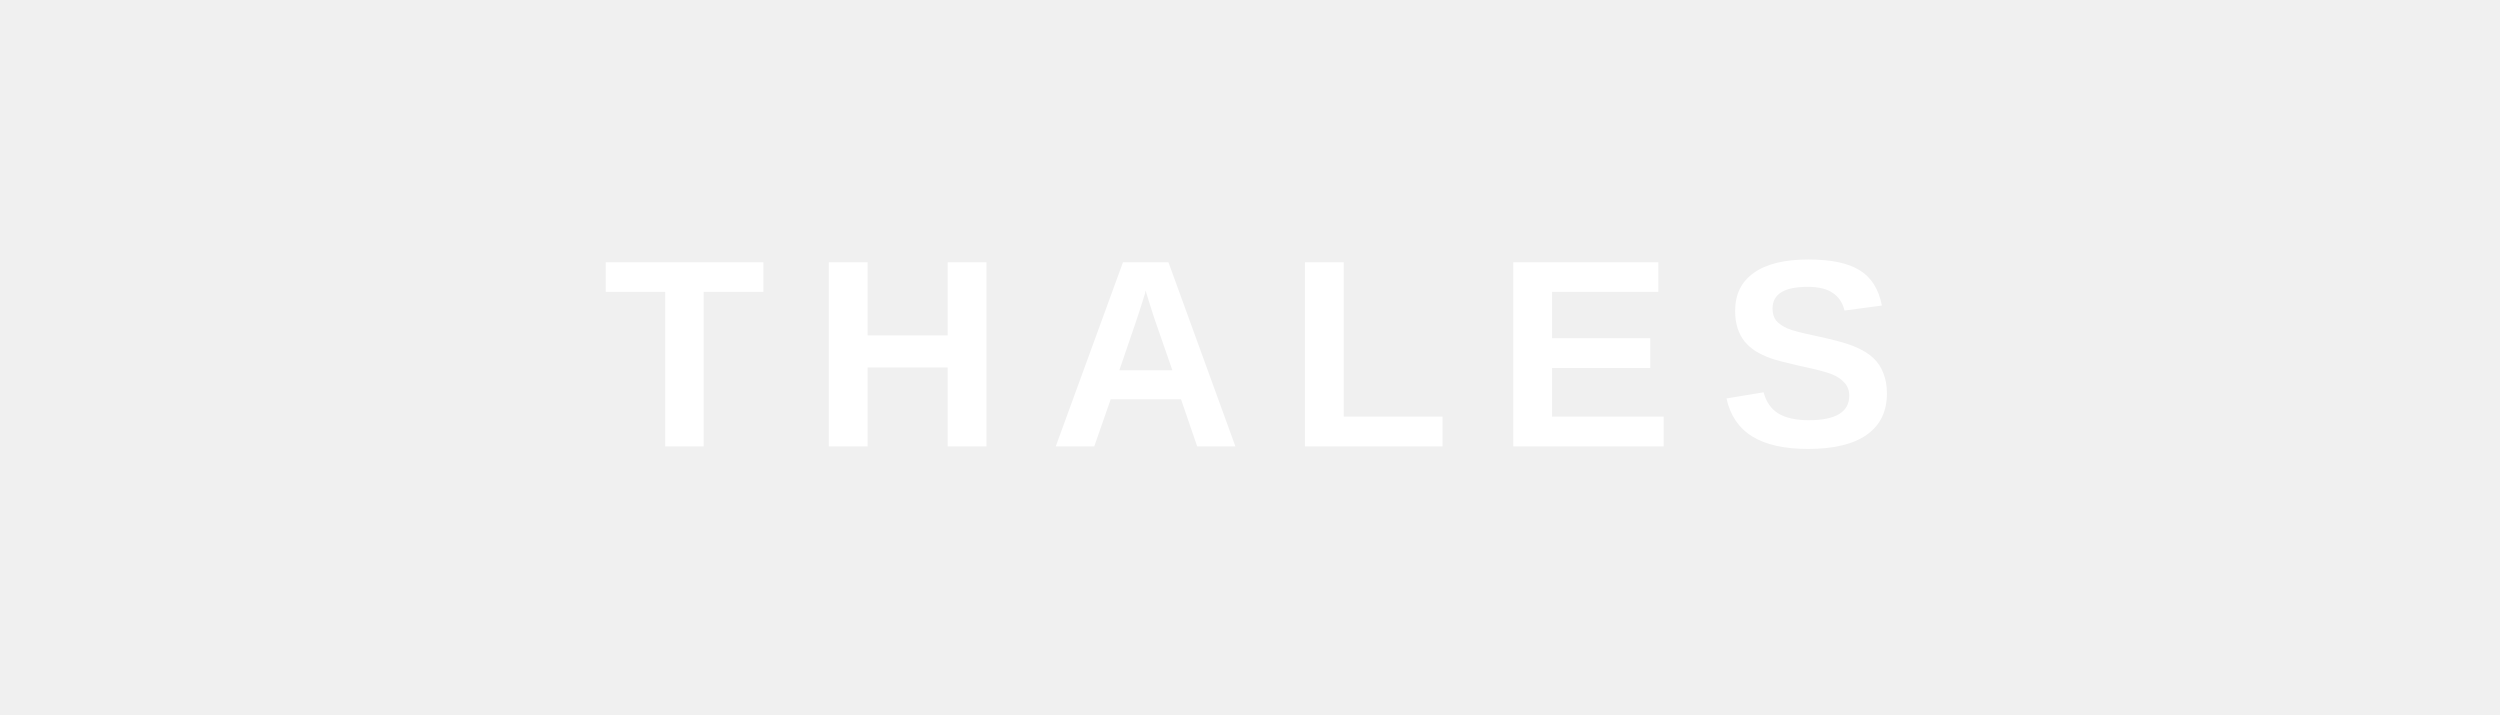
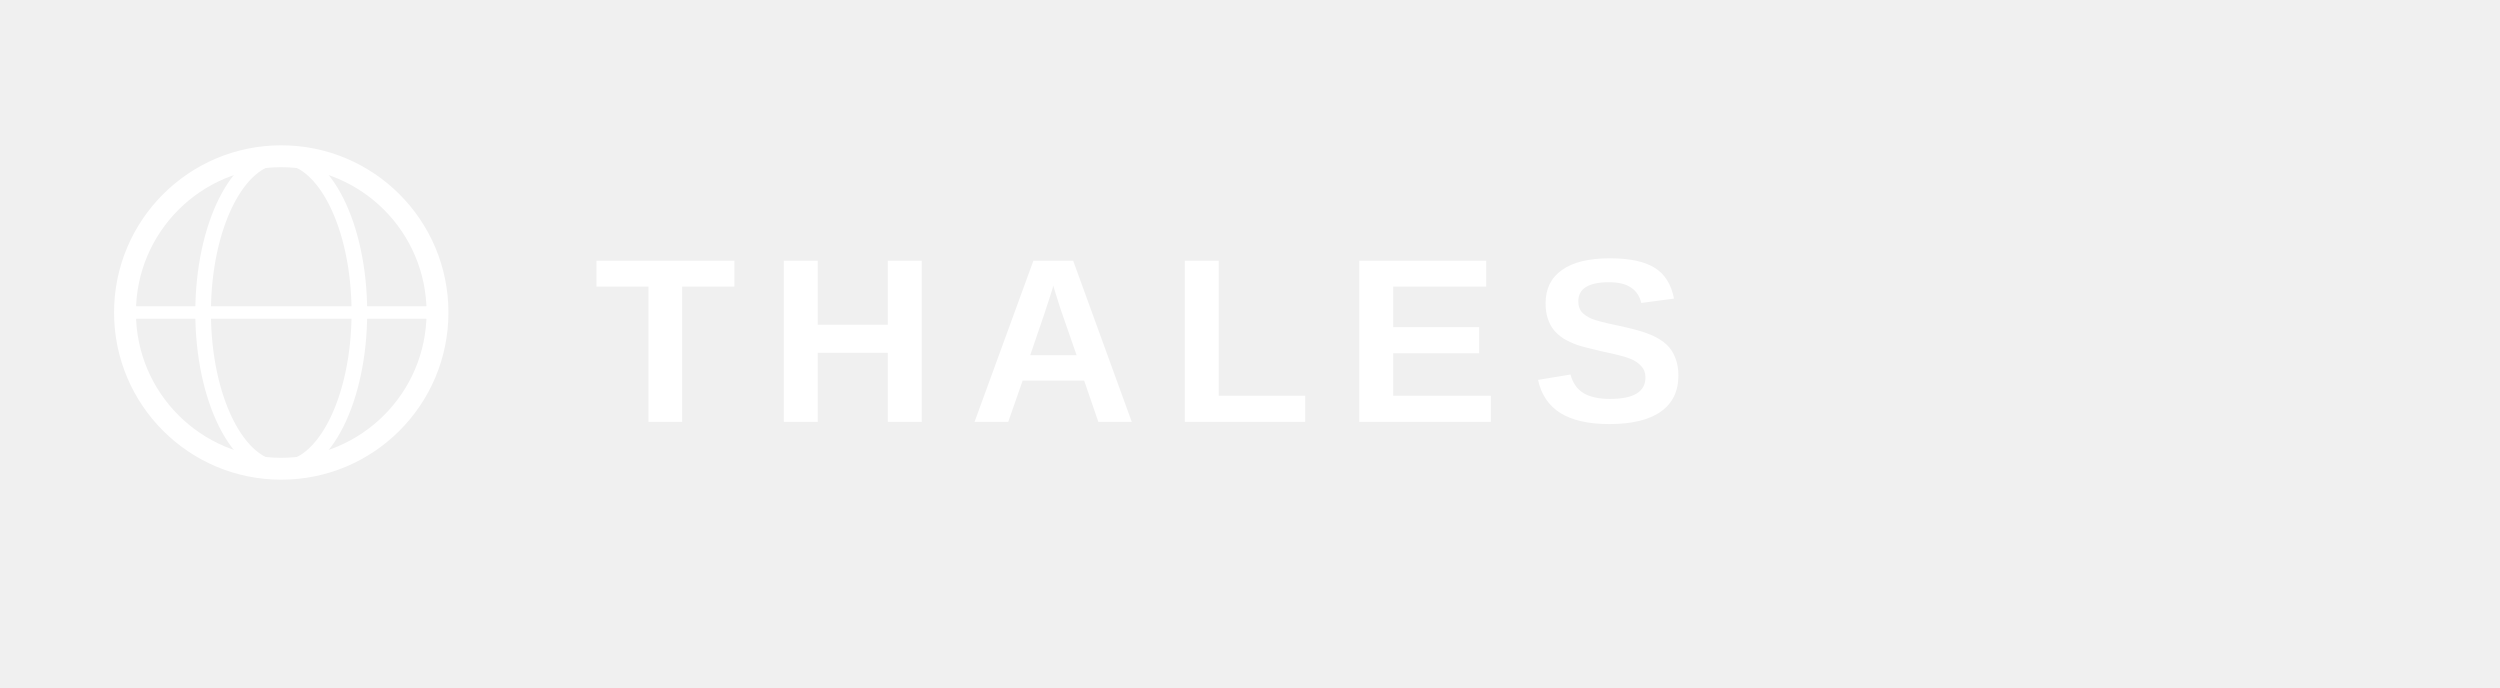
- <svg xmlns="http://www.w3.org/2000/svg" viewBox="0 0 140 40" width="140" height="40">
-   <text x="70" y="25" text-anchor="middle" font-family="'Helvetica Neue', Arial, sans-serif" font-size="15" font-weight="700" fill="#ffffff" letter-spacing="2.5" text-transform="uppercase">THALES</text>
+ <svg xmlns="http://www.w3.org/2000/svg" viewBox="0 0 160 44" width="160" height="44">
+   <circle cx="18" cy="20" r="10" fill="none" stroke="#ffffff" stroke-width="1.4" />
+   <ellipse cx="18" cy="20" rx="5" ry="10" fill="none" stroke="#ffffff" stroke-width="1" />
+   <line x1="8" y1="20" x2="28" y2="20" stroke="#ffffff" stroke-width="0.8" />
+   <text x="38" y="27" font-family="'Helvetica Neue', Arial, sans-serif" font-size="15" font-weight="700" fill="#ffffff" letter-spacing="2">THALES</text>
</svg>
